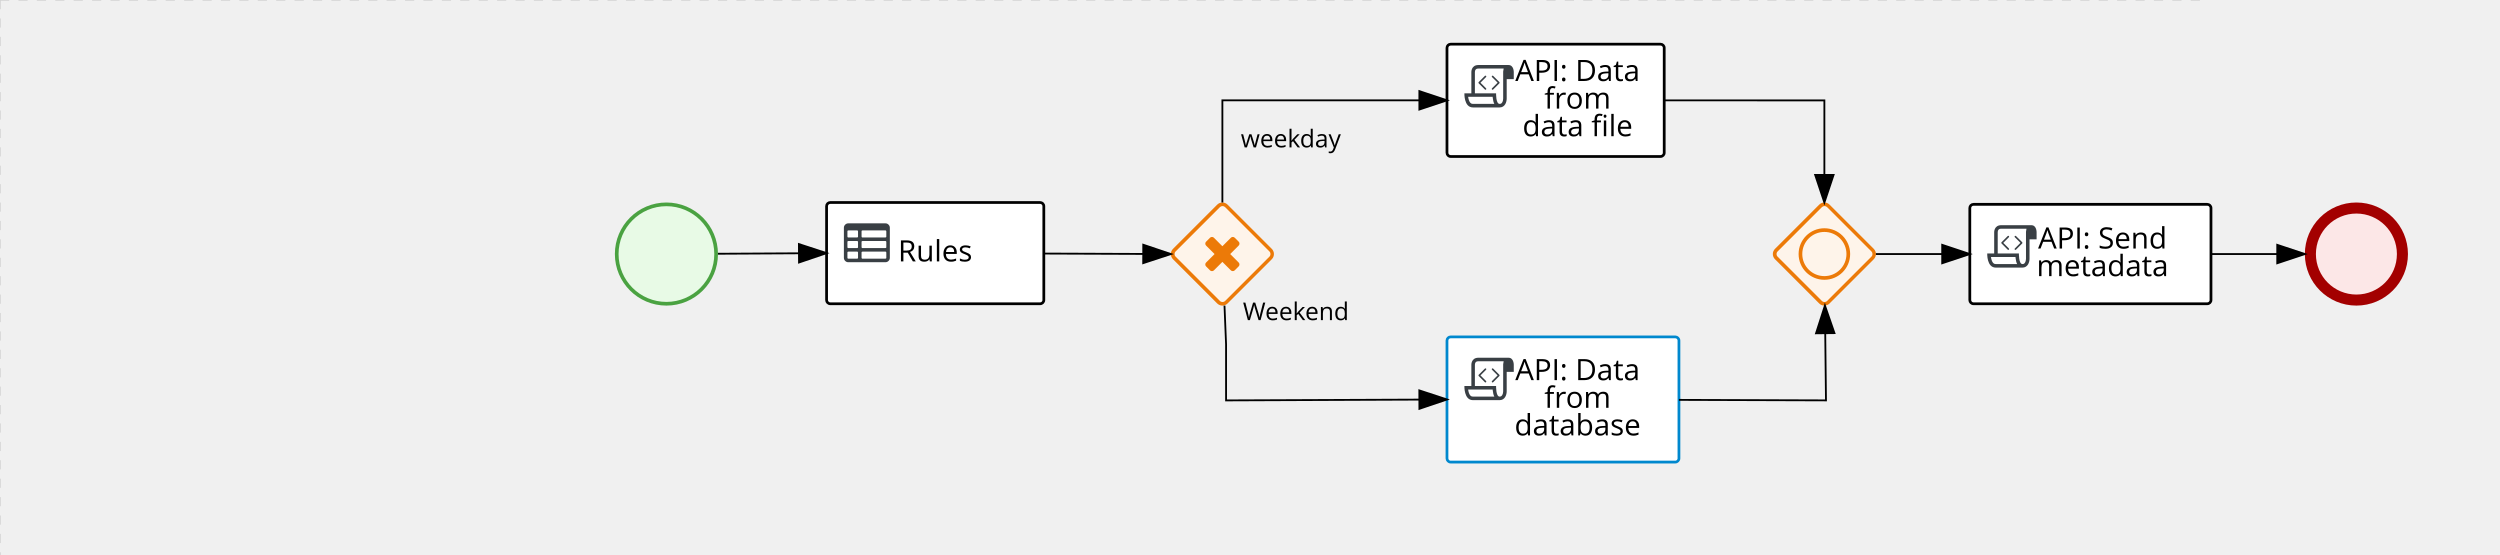
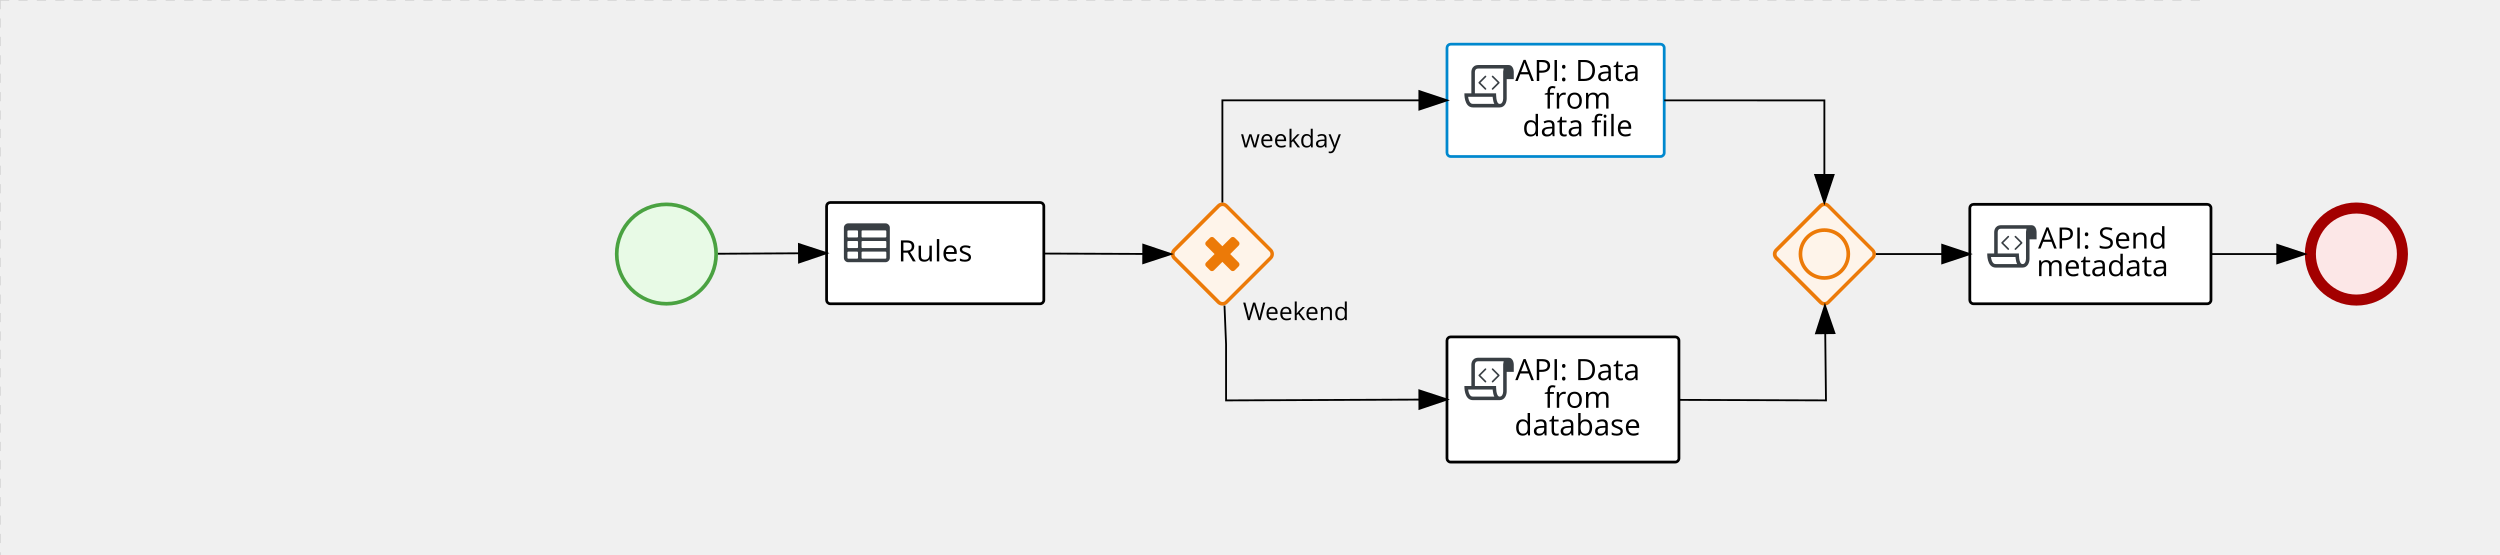
<svg xmlns="http://www.w3.org/2000/svg" version="1.1" width="1358" height="301" viewBox="0 0 1358 301">
  <defs />
  <g transform="matrix(1,0,0,1,0,0)">
    <g>
      <g>
        <g>
          <path fill="none" stroke="#d3d3d3" paint-order="fill stroke markers" d=" M 0 0 L 1200 0" stroke-miterlimit="10" stroke-opacity="0.8" stroke-dasharray="5" />
        </g>
        <g>
          <path fill="none" stroke="#d3d3d3" paint-order="fill stroke markers" d=" M 0 0 L 0 800" stroke-miterlimit="10" stroke-opacity="0.8" stroke-dasharray="5" />
        </g>
      </g>
      <g id="_12204321-AE25-4D13-A97B-856E842F6C4C" bpmn2nodeid="_12204321-AE25-4D13-A97B-856E842F6C4C" transform="matrix(1,0,0,1,1070,111)">
        <g>
          <path fill="none" stroke="none" />
        </g>
        <g transform="matrix(1,0,0,1,0,0)">
          <path fill="#ffffff" stroke="none" id="_12204321-AE25-4D13-A97B-856E842F6C4C?shapeType=BACKGROUND" paint-order="stroke fill markers" d=" M 2 0 L 129 0 L 129 0 A 2 2 0 0 1 131 2 L 131 52 L 131 52 A 2 2 0 0 1 129 54 L 2 54 L 2 54 A 2 2 0 0 1 0 52 L 0 2 L 0 2 A 2 2 0 0 1 2 0 Z" />
        </g>
        <g transform="matrix(1,0,0,1,0,0)">
          <path fill="none" stroke="#000000" id="_12204321-AE25-4D13-A97B-856E842F6C4C?shapeType=BORDER&amp;renderType=STROKE" paint-order="fill stroke markers" d=" M 2 0 L 129 0 L 129 0 A 2 2 0 0 1 131 2 L 131 52 L 131 52 A 2 2 0 0 1 129 54 L 2 54 L 2 54 A 2 2 0 0 1 0 52 L 0 2 L 0 2 A 2 2 0 0 1 2 0 Z" stroke-miterlimit="10" stroke-width="1.5" stroke-dasharray="" />
        </g>
        <g>
          <g transform="matrix(0.06,0,0,0.06,9.4,9.4)">
            <g transform="matrix(1,0,0,1,0,0)">
              <path fill="#393f44" stroke="none" id="_12204321-AE25-4D13-A97B-856E842F6C4C_task__FQFd__KwNe" paint-order="stroke fill markers" d=" M 0 0 M 197.3 130.2 C 194.4 127.3 189.6 127.3 186.7 130.2 L 130.2 186.7 C 127.3 189.6 127.3 194.4 130.2 197.3 L 186.7 253.8 C 188.1 255.3 190.1 256 192 256 C 193.9 256 195.9 255.3 197.3 253.7 C 200.2 250.8 200.2 246 197.3 243.1 L 146.2 192 L 197.3 140.8 C 200.2 137.9 200.2 133.1 197.3 130.2 Z" />
            </g>
            <g transform="matrix(1,0,0,1,0,0)">
              <path fill="#393f44" stroke="none" id="_12204321-AE25-4D13-A97B-856E842F6C4C_task__FQFd__W91P" paint-order="stroke fill markers" d=" M 0 0 M 261.3 130.2 C 258.4 127.3 253.6 127.3 250.7 130.2 C 247.8 133.1 247.8 137.9 250.7 140.8 L 301.8 191.9 L 250.7 243 C 247.8 245.9 247.8 250.7 250.7 253.6 C 252.1 255.3 254.1 256 256 256 C 257.9 256 259.9 255.3 261.3 253.8 L 317.8 197.3 C 320.7 194.4 320.7 189.6 317.8 186.7 L 261.3 130.2 Z" />
            </g>
            <g transform="matrix(1,0,0,1,0,0)">
              <path fill="#393f44" stroke="none" id="_12204321-AE25-4D13-A97B-856E842F6C4C_task__FQFd__wKhe" paint-order="stroke fill markers" d=" M 0 0 M 400 32 C 400 32 152.8 32 128 32 C 62 32 64 96 64 96 L 64 288 L 1 288 C 1 288 -4 416 78 416 L 320 416 C 368 416 384 368 384 336 C 384 314.2 384 224.4 384 160 L 448 160 L 448 96 C 448 96 449 32 400 32 Z M 0 0 M 78 383.9 C 68.5 383.9 61.6 381.1 55.5 374.9 C 43.4 362.4 37.5 339.6 34.9 320 L 256.9 320 C 257.1 322.7 257.3 325.4 257.6 328.2 C 260 351.6 264.7 370.1 271.9 383.9 L 78 383.9 L 78 383.9 Z M 0 0 M 352 336 C 352 345.9 349.6 360.3 342.9 371 C 337.2 380.1 330.4 384 320 384 C 285 384 288 288 288 288 L 96 288 L 96 96 L 96 95.9 L 96 95.1 C 96 90.6 97.6 78.3 104.7 71.2 C 106.5 69.4 111.9 64 128 64 L 356.5 64 C 354.4 72.8 352.8 81.8 352.2 89.9 C 352.2 90.5 352.1 91.1 352.1 91.7 C 352.1 92 352.1 92.3 352.1 92.6 C 352 94.8 352 96 352 96 L 352 160 L 352 336 Z" />
            </g>
          </g>
        </g>
        <g transform="matrix(1,0,0,1,35,12)">
          <text fill="#000000" stroke="none" font-family="Open Sans" font-size="12pt" font-style="normal" font-weight="normal" text-decoration="normal" x="37.086" y="12" text-anchor="middle" dominant-baseline="alphabetic">API: Send </text>
          <text fill="#000000" stroke="none" font-family="Open Sans" font-size="12pt" font-style="normal" font-weight="normal" text-decoration="normal" x="37.086" y="27" text-anchor="middle" dominant-baseline="alphabetic">metadata </text>
        </g>
      </g>
      <g id="_1E3E5133-2DA5-45D5-A5B9-5E13B86BC2F6" bpmn2nodeid="_1E3E5133-2DA5-45D5-A5B9-5E13B86BC2F6" transform="matrix(1,0,0,1,636,110)">
        <g>
          <path fill="none" stroke="none" />
        </g>
        <g transform="matrix(0.125,0,0,0.125,0,0)">
          <g transform="matrix(1,0,0,1,0,0)">
            <path fill="#fef4ea" stroke="none" id="_1E3E5133-2DA5-45D5-A5B9-5E13B86BC2F6?shapeType=BACKGROUND" paint-order="stroke fill markers" d=" M 0 0 M 224.4 4.3 C 216.4 4.3 208.4 7.3 202.3 13.4 L 13.5 202.2 C 1.3 214.4 1.3 234.2 13.5 246.4 L 202.2 435.1 C 208.3 441.2 216.4 444.2 224.3 444.2 C 232.2 444.2 240.3 441.2 246.4 435.1 L 435.1 246.4 C 447.3 234.2 447.3 214.4 435.1 202.2 L 246.5 13.4 C 240.4 7.3 232.4 4.3 224.4 4.3 L 224.4 4.3 Z" />
          </g>
          <g>
            <g transform="matrix(1,0,0,1,0,0)">
              <g transform="matrix(1,0,0,1,0,0)">
                <path fill="#ec7a08" stroke="none" id="_1E3E5133-2DA5-45D5-A5B9-5E13B86BC2F6?shapeType=BORDER&amp;renderType=FILL" paint-order="stroke fill markers" d=" M 0 0 M 20.8 212.7 L 213.3 20.2 C 219.6 13.9 229.7 13.9 235.9 20.2 L 428.4 212.7 C 434.7 219 434.7 229.1 428.4 235.3 L 235.9 427.8 C 229.6 434.1 219.5 434.1 213.3 427.8 L 20.8 235.3 C 14.5 229.1 14.5 218.9 20.8 212.7 L 20.8 212.7 Z M 0 0 M 0 224 C 0 232.1 3.1 240.3 9.3 246.5 L 201.5 438.7 C 213.9 451.1 234.1 451.1 246.5 438.7 L 438.7 246.5 C 444.9 240.3 448 232.1 448 224 C 448 215.9 444.9 207.7 438.7 201.5 L 246.5 9.3 C 234.1 -3.1 213.9 -3.1 201.5 9.3 L 9.3 201.5 C 3.1 207.7 0 215.9 0 224 L 0 224 Z" />
              </g>
            </g>
          </g>
          <g>
            <g transform="matrix(1,0,0,1,0,0)">
              <g transform="matrix(1,0,0,1,0,0)">
                <path fill="#ec7a08" stroke="none" id="_1E3E5133-2DA5-45D5-A5B9-5E13B86BC2F6_exclusive" paint-order="stroke fill markers" d=" M 0 0 M 298.2 269.2 C 298.2 272.6 297.1 275.3 294.7 277.7 L 277.7 294.7 C 275.3 297.1 272.6 298.2 269.2 298.2 C 265.8 298.2 263.1 297.1 260.7 294.7 L 224 258 L 187.2 294.8 C 184.8 297.2 182.1 298.3 178.7 298.3 C 175.3 298.3 172.6 297.2 170.2 294.8 L 153.2 277.8 C 150.8 275.4 149.7 272.7 149.7 269.3 C 149.7 265.9 150.8 263.2 153.2 260.8 L 190 224 L 153.2 187.2 C 150.8 184.8 149.7 182 149.7 178.7 C 149.7 175.3 150.8 172.5 153.2 170.2 L 170.2 153.2 C 172.6 150.8 175.3 149.7 178.7 149.7 C 182.1 149.7 184.8 150.8 187.2 153.2 L 224 190 L 260.8 153.2 C 263.2 150.8 265.9 149.7 269.3 149.7 C 272.7 149.7 275.4 150.8 277.8 153.2 L 294.8 170.2 C 297.2 172.5 298.3 175.3 298.3 178.7 C 298.3 182 297.2 184.8 294.8 187.2 L 258 224 L 294.8 260.8 C 297.1 263.1 298.2 265.9 298.2 269.2 Z" />
              </g>
            </g>
          </g>
        </g>
        <g transform="matrix(1,0,0,1,28,61)" />
      </g>
      <g id="_B6E89714-9BE5-4DC0-9287-2928A0C06E6A" bpmn2nodeid="_B6E89714-9BE5-4DC0-9287-2928A0C06E6A" transform="matrix(1,0,0,1,963,110)">
        <g>
          <path fill="none" stroke="none" />
        </g>
        <g transform="matrix(0.125,0,0,0.125,0,0)">
          <g transform="matrix(1,0,0,1,0,0)">
            <path fill="#fef4ea" stroke="none" id="_B6E89714-9BE5-4DC0-9287-2928A0C06E6A?shapeType=BACKGROUND" paint-order="stroke fill markers" d=" M 0 0 M 224.4 4.3 C 216.4 4.3 208.4 7.3 202.3 13.4 L 13.5 202.2 C 1.3 214.4 1.3 234.2 13.5 246.4 L 202.2 435.1 C 208.3 441.2 216.4 444.2 224.3 444.2 C 232.2 444.2 240.3 441.2 246.4 435.1 L 435.1 246.4 C 447.3 234.2 447.3 214.4 435.1 202.2 L 246.5 13.4 C 240.4 7.3 232.4 4.3 224.4 4.3 L 224.4 4.3 Z" />
          </g>
          <g>
            <g transform="matrix(1,0,0,1,0,0)">
              <g transform="matrix(1,0,0,1,0,0)">
                <path fill="#ec7a08" stroke="none" id="_B6E89714-9BE5-4DC0-9287-2928A0C06E6A?shapeType=BORDER&amp;renderType=FILL" paint-order="stroke fill markers" d=" M 0 0 M 20.8 212.7 L 213.3 20.2 C 219.6 13.9 229.7 13.9 235.9 20.2 L 428.4 212.7 C 434.7 219 434.7 229.1 428.4 235.3 L 235.9 427.8 C 229.6 434.1 219.5 434.1 213.3 427.8 L 20.8 235.3 C 14.5 229.1 14.5 218.9 20.8 212.7 L 20.8 212.7 Z M 0 0 M 0 224 C 0 232.1 3.1 240.3 9.3 246.5 L 201.5 438.7 C 213.9 451.1 234.1 451.1 246.5 438.7 L 438.7 246.5 C 444.9 240.3 448 232.1 448 224 C 448 215.9 444.9 207.7 438.7 201.5 L 246.5 9.3 C 234.1 -3.1 213.9 -3.1 201.5 9.3 L 9.3 201.5 C 3.1 207.7 0 215.9 0 224 L 0 224 Z" />
              </g>
            </g>
          </g>
          <g>
            <g transform="matrix(1,0,0,1,0,0)">
              <g transform="matrix(1,0,0,1,0,0)">
                <path fill="#ec7a08" stroke="none" id="_B6E89714-9BE5-4DC0-9287-2928A0C06E6A_inclusive" paint-order="stroke fill markers" d=" M 0 0 M 224 127.9 C 249.6 127.9 273.8 137.9 291.9 156 C 310 174.2 320 198.3 320 223.9 C 320 249.5 310 273.6 291.9 291.8 C 273.8 309.9 249.7 319.9 224 319.9 C 198.3 319.9 174.2 309.9 156.1 291.8 C 138 273.7 128 249.6 128 223.9 C 128 198.2 138 174.1 156.1 156 C 174.2 137.9 198.4 127.9 224 127.9 M 224 111.9 C 162.1 111.9 112 162 112 223.9 C 112 285.8 162.1 335.9 224 335.9 C 285.9 335.9 336 285.8 336 223.9 C 336 162 285.9 111.9 224 111.9 L 224 111.9 Z" />
              </g>
            </g>
          </g>
        </g>
        <g transform="matrix(1,0,0,1,28,61)" />
      </g>
      <g id="_21586C89-A3BD-4104-8111-208B55600C92" bpmn2nodeid="_21586C89-A3BD-4104-8111-208B55600C92" transform="matrix(1,0,0,1,786,24)">
        <g>
          <path fill="none" stroke="none" />
        </g>
        <g transform="matrix(1,0,0,1,0,0)">
          <path fill="#ffffff" stroke="none" id="_21586C89-A3BD-4104-8111-208B55600C92?shapeType=BACKGROUND" paint-order="stroke fill markers" d=" M 2 0 L 116 0 L 116 0 A 2 2 0 0 1 118 2 L 118 59 L 118 59 A 2 2 0 0 1 116 61 L 2 61 L 2 61 A 2 2 0 0 1 0 59 L 0 2 L 0 2 A 2 2 0 0 1 2 0 Z" />
        </g>
        <g transform="matrix(1,0,0,1,0,0)">
-           <path fill="none" stroke="rgb(0,0,0)" id="_21586C89-A3BD-4104-8111-208B55600C92?shapeType=BORDER&amp;renderType=STROKE" paint-order="fill stroke markers" d=" M 2 0 L 116 0 L 116 0 A 2 2 0 0 1 118 2 L 118 59 L 118 59 A 2 2 0 0 1 116 61 L 2 61 L 2 61 A 2 2 0 0 1 0 59 L 0 2 L 0 2 A 2 2 0 0 1 2 0 Z" stroke-miterlimit="10" stroke-width="1.5" stroke-dasharray="" />
+           <path fill="none" stroke="rgb(0,136,206)" id="_21586C89-A3BD-4104-8111-208B55600C92?shapeType=BORDER&amp;renderType=STROKE" paint-order="fill stroke markers" d=" M 2 0 L 116 0 L 116 0 A 2 2 0 0 1 118 2 L 118 59 L 118 59 A 2 2 0 0 1 116 61 L 2 61 L 2 61 A 2 2 0 0 1 0 59 L 0 2 L 0 2 A 2 2 0 0 1 2 0 Z" stroke-miterlimit="10" stroke-width="1.5" stroke-dasharray="" />
        </g>
        <g>
          <g transform="matrix(0.06,0,0,0.06,9.4,9.4)">
            <g transform="matrix(1,0,0,1,0,0)">
              <path fill="#393f44" stroke="none" id="_21586C89-A3BD-4104-8111-208B55600C92_task__FQFd__KwNe" paint-order="stroke fill markers" d=" M 0 0 M 197.3 130.2 C 194.4 127.3 189.6 127.3 186.7 130.2 L 130.2 186.7 C 127.3 189.6 127.3 194.4 130.2 197.3 L 186.7 253.8 C 188.1 255.3 190.1 256 192 256 C 193.9 256 195.9 255.3 197.3 253.7 C 200.2 250.8 200.2 246 197.3 243.1 L 146.2 192 L 197.3 140.8 C 200.2 137.9 200.2 133.1 197.3 130.2 Z" />
            </g>
            <g transform="matrix(1,0,0,1,0,0)">
              <path fill="#393f44" stroke="none" id="_21586C89-A3BD-4104-8111-208B55600C92_task__FQFd__W91P" paint-order="stroke fill markers" d=" M 0 0 M 261.3 130.2 C 258.4 127.3 253.6 127.3 250.7 130.2 C 247.8 133.1 247.8 137.9 250.7 140.8 L 301.8 191.9 L 250.7 243 C 247.8 245.9 247.8 250.7 250.7 253.6 C 252.1 255.3 254.1 256 256 256 C 257.9 256 259.9 255.3 261.3 253.8 L 317.8 197.3 C 320.7 194.4 320.7 189.6 317.8 186.7 L 261.3 130.2 Z" />
            </g>
            <g transform="matrix(1,0,0,1,0,0)">
              <path fill="#393f44" stroke="none" id="_21586C89-A3BD-4104-8111-208B55600C92_task__FQFd__wKhe" paint-order="stroke fill markers" d=" M 0 0 M 400 32 C 400 32 152.8 32 128 32 C 62 32 64 96 64 96 L 64 288 L 1 288 C 1 288 -4 416 78 416 L 320 416 C 368 416 384 368 384 336 C 384 314.2 384 224.4 384 160 L 448 160 L 448 96 C 448 96 449 32 400 32 Z M 0 0 M 78 383.9 C 68.5 383.9 61.6 381.1 55.5 374.9 C 43.4 362.4 37.5 339.6 34.9 320 L 256.9 320 C 257.1 322.7 257.3 325.4 257.6 328.2 C 260 351.6 264.7 370.1 271.9 383.9 L 78 383.9 L 78 383.9 Z M 0 0 M 352 336 C 352 345.9 349.6 360.3 342.9 371 C 337.2 380.1 330.4 384 320 384 C 285 384 288 288 288 288 L 96 288 L 96 96 L 96 95.9 L 96 95.1 C 96 90.6 97.6 78.3 104.7 71.2 C 106.5 69.4 111.9 64 128 64 L 356.5 64 C 354.4 72.8 352.8 81.8 352.2 89.9 C 352.2 90.5 352.1 91.1 352.1 91.7 C 352.1 92 352.1 92.3 352.1 92.6 C 352 94.8 352 96 352 96 L 352 160 L 352 336 Z" />
            </g>
          </g>
        </g>
        <g transform="matrix(1,0,0,1,35,8)">
          <text fill="#000000" stroke="none" font-family="Open Sans" font-size="12pt" font-style="normal" font-weight="normal" text-decoration="normal" x="35.949" y="12" text-anchor="middle" dominant-baseline="alphabetic">API: Data </text>
          <text fill="#000000" stroke="none" font-family="Open Sans" font-size="12pt" font-style="normal" font-weight="normal" text-decoration="normal" x="35.949" y="27" text-anchor="middle" dominant-baseline="alphabetic">    from     </text>
          <text fill="#000000" stroke="none" font-family="Open Sans" font-size="12pt" font-style="normal" font-weight="normal" text-decoration="normal" x="35.949" y="42" text-anchor="middle" dominant-baseline="alphabetic"> data file  </text>
        </g>
      </g>
      <g id="_AB784C3F-C09B-4F91-93B2-02F8096C4232" bpmn2nodeid="_AB784C3F-C09B-4F91-93B2-02F8096C4232" transform="matrix(1,0,0,1,786,183)">
        <g>
          <path fill="none" stroke="none" />
        </g>
        <g transform="matrix(1,0,0,1,0,0)">
          <path fill="#ffffff" stroke="none" id="_AB784C3F-C09B-4F91-93B2-02F8096C4232?shapeType=BACKGROUND" paint-order="stroke fill markers" d=" M 2 0 L 124 0 L 124 0 A 2 2 0 0 1 126 2 L 126 66 L 126 66 A 2 2 0 0 1 124 68 L 2 68 L 2 68 A 2 2 0 0 1 0 66 L 0 2 L 0 2 A 2 2 0 0 1 2 0 Z" />
        </g>
        <g transform="matrix(1,0,0,1,0,0)">
-           <path fill="none" stroke="rgb(0,136,206)" id="_AB784C3F-C09B-4F91-93B2-02F8096C4232?shapeType=BORDER&amp;renderType=STROKE" paint-order="fill stroke markers" d=" M 2 0 L 124 0 L 124 0 A 2 2 0 0 1 126 2 L 126 66 L 126 66 A 2 2 0 0 1 124 68 L 2 68 L 2 68 A 2 2 0 0 1 0 66 L 0 2 L 0 2 A 2 2 0 0 1 2 0 Z" stroke-miterlimit="10" stroke-width="1.5" stroke-dasharray="" />
+           <path fill="none" stroke="rgb(0,0,0)" id="_AB784C3F-C09B-4F91-93B2-02F8096C4232?shapeType=BORDER&amp;renderType=STROKE" paint-order="fill stroke markers" d=" M 2 0 L 124 0 L 124 0 A 2 2 0 0 1 126 2 L 126 66 L 126 66 A 2 2 0 0 1 124 68 L 2 68 L 2 68 A 2 2 0 0 1 0 66 L 0 2 L 0 2 A 2 2 0 0 1 2 0 Z" stroke-miterlimit="10" stroke-width="1.5" stroke-dasharray="" />
        </g>
        <g>
          <g transform="matrix(0.06,0,0,0.06,9.4,9.4)">
            <g transform="matrix(1,0,0,1,0,0)">
              <path fill="#393f44" stroke="none" id="_AB784C3F-C09B-4F91-93B2-02F8096C4232_task__FQFd__KwNe" paint-order="stroke fill markers" d=" M 0 0 M 197.3 130.2 C 194.4 127.3 189.6 127.3 186.7 130.2 L 130.2 186.7 C 127.3 189.6 127.3 194.4 130.2 197.3 L 186.7 253.8 C 188.1 255.3 190.1 256 192 256 C 193.9 256 195.9 255.3 197.3 253.7 C 200.2 250.8 200.2 246 197.3 243.1 L 146.2 192 L 197.3 140.8 C 200.2 137.9 200.2 133.1 197.3 130.2 Z" />
            </g>
            <g transform="matrix(1,0,0,1,0,0)">
              <path fill="#393f44" stroke="none" id="_AB784C3F-C09B-4F91-93B2-02F8096C4232_task__FQFd__W91P" paint-order="stroke fill markers" d=" M 0 0 M 261.3 130.2 C 258.4 127.3 253.6 127.3 250.7 130.2 C 247.8 133.1 247.8 137.9 250.7 140.8 L 301.8 191.9 L 250.7 243 C 247.8 245.9 247.8 250.7 250.7 253.6 C 252.1 255.3 254.1 256 256 256 C 257.9 256 259.9 255.3 261.3 253.8 L 317.8 197.3 C 320.7 194.4 320.7 189.6 317.8 186.7 L 261.3 130.2 Z" />
            </g>
            <g transform="matrix(1,0,0,1,0,0)">
              <path fill="#393f44" stroke="none" id="_AB784C3F-C09B-4F91-93B2-02F8096C4232_task__FQFd__wKhe" paint-order="stroke fill markers" d=" M 0 0 M 400 32 C 400 32 152.8 32 128 32 C 62 32 64 96 64 96 L 64 288 L 1 288 C 1 288 -4 416 78 416 L 320 416 C 368 416 384 368 384 336 C 384 314.2 384 224.4 384 160 L 448 160 L 448 96 C 448 96 449 32 400 32 Z M 0 0 M 78 383.9 C 68.5 383.9 61.6 381.1 55.5 374.9 C 43.4 362.4 37.5 339.6 34.9 320 L 256.9 320 C 257.1 322.7 257.3 325.4 257.6 328.2 C 260 351.6 264.7 370.1 271.9 383.9 L 78 383.9 L 78 383.9 Z M 0 0 M 352 336 C 352 345.9 349.6 360.3 342.9 371 C 337.2 380.1 330.4 384 320 384 C 285 384 288 288 288 288 L 96 288 L 96 96 L 96 95.9 L 96 95.1 C 96 90.6 97.6 78.3 104.7 71.2 C 106.5 69.4 111.9 64 128 64 L 356.5 64 C 354.4 72.8 352.8 81.8 352.2 89.9 C 352.2 90.5 352.1 91.1 352.1 91.7 C 352.1 92 352.1 92.3 352.1 92.6 C 352 94.8 352 96 352 96 L 352 160 L 352 336 Z" />
            </g>
          </g>
        </g>
        <g transform="matrix(1,0,0,1,35,11.5)">
          <text fill="#000000" stroke="none" font-family="Open Sans" font-size="12pt" font-style="normal" font-weight="normal" text-decoration="normal" x="35.949" y="12" text-anchor="middle" dominant-baseline="alphabetic">API: Data </text>
          <text fill="#000000" stroke="none" font-family="Open Sans" font-size="12pt" font-style="normal" font-weight="normal" text-decoration="normal" x="35.949" y="27" text-anchor="middle" dominant-baseline="alphabetic">    from     </text>
          <text fill="#000000" stroke="none" font-family="Open Sans" font-size="12pt" font-style="normal" font-weight="normal" text-decoration="normal" x="35.949" y="42" text-anchor="middle" dominant-baseline="alphabetic">database </text>
        </g>
      </g>
      <g id="_B0AE288E-2ABE-418C-B2DB-6208A6B4DB66" bpmn2nodeid="_B0AE288E-2ABE-418C-B2DB-6208A6B4DB66" transform="matrix(1,0,0,1,334,110)">
        <g>
          <path fill="none" stroke="none" />
        </g>
        <g transform="matrix(0.125,0,0,0.125,0,0)">
          <g transform="matrix(1,0,0,1,0,0)">
            <path fill="#e8fae6" stroke="none" id="_B0AE288E-2ABE-418C-B2DB-6208A6B4DB66?shapeType=BACKGROUND" paint-order="stroke fill markers" d=" M 0 0 M 444 224 C 444 263.9 434.2 300.8 414.4 334.5 C 394.7 368.2 368 394.9 334.4 414.5 C 300.8 434.1 263.9 444 224 444 C 184.1 444 147.2 434.2 113.5 414.4 C 79.8 394.7 53.1 368 33.5 334.4 C 13.9 300.8 4 263.9 4 224 C 4 184.1 13.8 147.2 33.6 113.5 C 53.4 79.8 80.1 53.1 113.6 33.5 C 147.1 13.9 184.1 4 224 4 C 263.9 4 300.8 13.8 334.5 33.6 C 368.2 53.4 394.9 80.1 414.5 113.6 C 434.1 147.1 444 184.1 444 224 Z" />
          </g>
          <g>
            <g transform="matrix(1,0,0,1,0,0)">
              <g transform="matrix(1,0,0,1,0,0)">
                <path fill="#4aa241" stroke="none" id="_B0AE288E-2ABE-418C-B2DB-6208A6B4DB66?shapeType=BORDER&amp;renderType=FILL" paint-order="stroke fill markers" d=" M 0 0 M 224 0 C 100.3 0 0 100.3 0 224 C 0 347.7 100.3 448 224 448 C 347.7 448 448 347.7 448 224 C 448 100.3 347.7 0 224 0 Z M 0 0 M 224 432 C 109.1 432 16 338.9 16 224 C 16 109.1 109.1 16 224 16 C 338.9 16 432 109.1 432 224 C 432 338.9 338.9 432 224 432 Z" />
              </g>
            </g>
          </g>
        </g>
        <g transform="matrix(1,0,0,1,28,61)" />
      </g>
      <g id="_E64B726E-43F0-47DC-89C6-0FF375D060BB" bpmn2nodeid="_E64B726E-43F0-47DC-89C6-0FF375D060BB" transform="matrix(1,0,0,1,1252,110)">
        <g>
          <path fill="none" stroke="none" />
        </g>
        <g transform="matrix(0.125,0,0,0.125,0,0)">
          <g transform="matrix(1,0,0,1,0,0)">
            <path fill="#fce7e7" stroke="none" id="_E64B726E-43F0-47DC-89C6-0FF375D060BB?shapeType=BACKGROUND" paint-order="stroke fill markers" d=" M 0 0 M 444 224 C 444 263.9 434.2 300.8 414.4 334.5 C 394.7 368.2 368 394.9 334.4 414.5 C 300.8 434.1 263.9 444 224 444 C 184.1 444 147.2 434.2 113.5 414.4 C 79.8 394.7 53.1 368 33.5 334.4 C 13.9 300.8 4 263.9 4 224 C 4 184.1 13.8 147.2 33.6 113.5 C 53.4 79.8 80.1 53.1 113.6 33.5 C 147.1 13.9 184.1 4 224 4 C 263.9 4 300.8 13.8 334.5 33.6 C 368.2 53.4 394.9 80.1 414.5 113.6 C 434.1 147.1 444 184.1 444 224 Z" />
          </g>
          <g>
            <g transform="matrix(1,0,0,1,0,0)">
              <g transform="matrix(1,0,0,1,0,0)">
                <path fill="#a30000" stroke="none" id="_E64B726E-43F0-47DC-89C6-0FF375D060BB?shapeType=BORDER&amp;renderType=FILL" paint-order="stroke fill markers" d=" M 0 0 M 224 0 C 100.3 0 0 100.3 0 224 C 0 347.7 100.3 448 224 448 C 347.7 448 448 347.7 448 224 C 448 100.3 347.7 0 224 0 Z M 0 0 M 224 400 C 126.8 400 48 321.2 48 224 C 48 126.8 126.8 48 224 48 C 321.2 48 400 126.8 400 224 C 400 321.2 321.2 400 224 400 Z" />
              </g>
            </g>
          </g>
        </g>
        <g transform="matrix(1,0,0,1,28,61)" />
      </g>
      <g id="_6D2BEB69-629E-44F8-8B40-A94F96EC43F9" bpmn2nodeid="_6D2BEB69-629E-44F8-8B40-A94F96EC43F9" transform="matrix(1,0,0,1,449,110)">
        <g>
          <path fill="none" stroke="none" />
        </g>
        <g transform="matrix(1,0,0,1,0,0)">
          <path fill="#ffffff" stroke="none" id="_6D2BEB69-629E-44F8-8B40-A94F96EC43F9?shapeType=BACKGROUND" paint-order="stroke fill markers" d=" M 2 0 L 116 0 L 116 0 A 2 2 0 0 1 118 2 L 118 53 L 118 53 A 2 2 0 0 1 116 55 L 2 55 L 2 55 A 2 2 0 0 1 0 53 L 0 2 L 0 2 A 2 2 0 0 1 2 0 Z" />
        </g>
        <g transform="matrix(1,0,0,1,0,0)">
          <path fill="none" stroke="rgb(0,0,0)" id="_6D2BEB69-629E-44F8-8B40-A94F96EC43F9?shapeType=BORDER&amp;renderType=STROKE" paint-order="fill stroke markers" d=" M 2 0 L 116 0 L 116 0 A 2 2 0 0 1 118 2 L 118 53 L 118 53 A 2 2 0 0 1 116 55 L 2 55 L 2 55 A 2 2 0 0 1 0 53 L 0 2 L 0 2 A 2 2 0 0 1 2 0 Z" stroke-miterlimit="10" stroke-width="1.5" stroke-dasharray="" />
        </g>
        <g>
          <g transform="matrix(0.06,0,0,0.06,9.4,9.4)">
            <g transform="matrix(1,0,0,1,0,0)">
              <path fill="#393f44" stroke="none" id="_6D2BEB69-629E-44F8-8B40-A94F96EC43F9_task__l39e__3KHJ" paint-order="stroke fill markers" d=" M 0 0 M 128 344 L 128 296 C 128 293.7 127.2 291.8 125.8 290.2 C 124.4 288.6 122.4 288 120 288 L 40 288 C 37.7 288 35.8 288.8 34.2 290.2 C 32.6 291.6 32 293.7 32 296 L 32 344 C 32 346.3 32.8 348.2 34.2 349.8 C 35.6 351.4 37.6 352 40 352 L 120 352 C 122.3 352 124.2 351.2 125.8 349.8 C 127.4 348.4 128 346.3 128 344 Z M 0 0 M 128 248 L 128 200 C 128 197.7 127.2 195.8 125.8 194.2 C 124.4 192.6 122.4 192 120 192 L 40 192 C 37.7 192 35.8 192.8 34.2 194.2 C 32.6 195.6 32 197.7 32 200 L 32 248 C 32 250.3 32.8 252.2 34.2 253.8 C 35.6 255.4 37.6 256 40 256 L 120 256 C 122.3 256 124.2 255.2 125.8 253.8 C 127.4 252.4 128 250.3 128 248 Z M 0 0 M 376 352 C 378.3 352 380.2 351.2 381.8 349.8 C 383.4 348.4 384 346.4 384 344 L 384 296 C 384 293.7 383.2 291.8 381.8 290.2 C 380.4 288.6 378.4 288 376 288 L 168 288 C 165.7 288 163.8 288.8 162.2 290.2 C 160.6 291.6 160 293.6 160 296 L 160 344 C 160 346.3 160.8 348.2 162.2 349.8 C 163.6 351.4 165.6 352 168 352 L 376 352 Z M 0 0 M 128 152 L 128 104 C 128 101.7 127.2 99.8 125.8 98.2 C 124.4 96.6 122.3 96 120 96 L 40 96 C 37.7 96 35.8 96.8 34.2 98.2 C 32.6 99.6 32 101.7 32 104 L 32 152 C 32 154.3 32.8 156.2 34.2 157.8 C 35.6 159.4 37.6 160 40 160 L 120 160 C 122.3 160 124.2 159.2 125.8 157.8 C 127.4 156.4 128 154.3 128 152 Z M 0 0 M 376 256 C 378.3 256 380.2 255.2 381.8 253.8 C 383.4 252.4 384 250.4 384 248 L 384 200 C 384 197.7 383.2 195.8 381.8 194.2 C 380.4 192.6 378.4 192 376 192 L 168 192 C 165.7 192 163.8 192.8 162.2 194.2 C 160.6 195.6 160 197.6 160 200 L 160 248 C 160 250.3 160.8 252.2 162.2 253.8 C 163.6 255.4 165.6 256 168 256 L 376 256 Z M 0 0 M 376 160 C 378.3 160 380.2 159.2 381.8 157.8 C 383.4 156.4 384 154.4 384 152 L 384 104 C 384 101.7 383.2 99.8 381.8 98.2 C 380.4 96.6 378.3 96 376 96 L 168 96 C 165.7 96 163.8 96.8 162.2 98.2 C 160.6 99.6 160 101.6 160 104 L 160 152 C 160 154.3 160.8 156.2 162.2 157.8 C 163.6 159.4 165.6 160 168 160 L 376 160 Z M 0 0 M 416 72 L 416 344 C 416 355 412.1 364.4 404.2 372.2 C 396.3 380 387 384 376 384 L 40 384 C 29 384 19.6 380.1 11.8 372.2 C 4 364.3 0 355 0 344 L 0 72 C 0 61 3.9 51.6 11.8 43.8 C 19.7 36 29 32 40 32 L 376 32 C 387 32 396.4 35.9 404.2 43.8 C 412 51.7 416 61 416 72 Z" />
            </g>
          </g>
        </g>
        <g transform="matrix(1,0,0,1,38.81641,20)">
          <text fill="#000000" stroke="none" font-family="Open Sans" font-size="12pt" font-style="normal" font-weight="normal" text-decoration="normal" x="20.184" y="12" text-anchor="middle" dominant-baseline="alphabetic">Rules</text>
        </g>
      </g>
      <g id="_17F51CD9-D425-4009-A778-58218494BABE" bpmn2nodeid="_17F51CD9-D425-4009-A778-58218494BABE">
        <g>
          <path fill="none" stroke="#000000" paint-order="fill stroke markers" d=" M 390 137.839 L 434 137.586" stroke-miterlimit="10" stroke-dasharray="" />
        </g>
        <g transform="matrix(1,0,0,1,390,137.8391)" />
        <g transform="matrix(0.005747032,0.9999835,-0.9999835,0.005747032,448.9713,132.5001)">
          <path fill="#000000" stroke="#000000" paint-order="fill stroke markers" d=" M 10 15 L 0 15 L 5 0 Z" stroke-miterlimit="10" stroke-dasharray="" />
        </g>
        <g transform="matrix(1,0,0,1,390.0575,127.6697)" />
      </g>
      <g id="_BEB00880-5CEF-4666-9BC5-C465D0930325" bpmn2nodeid="_BEB00880-5CEF-4666-9BC5-C465D0930325">
        <g>
          <path fill="none" stroke="#000000" paint-order="fill stroke markers" d=" M 567 137.73 L 621 137.941" stroke-miterlimit="10" stroke-dasharray="" />
        </g>
        <g transform="matrix(1,0,0,1,567,137.7305)" />
        <g transform="matrix(-0.00390622,0.9999924,-0.9999924,-0.00390622,636.0195,133)">
          <path fill="#000000" stroke="#000000" paint-order="fill stroke markers" d=" M 10 15 L 0 15 L 5 0 Z" stroke-miterlimit="10" stroke-dasharray="" />
        </g>
        <g transform="matrix(1,0,0,1,567.0391,127.8653)" />
      </g>
      <g id="_B7892C34-5053-41E4-AB4E-0AF00CAA7CB2" bpmn2nodeid="_B7892C34-5053-41E4-AB4E-0AF00CAA7CB2">
        <g>
          <path fill="none" stroke="#000000" paint-order="fill stroke markers" d=" M 664 110 L 664 54.5 L 771 54.5" stroke-miterlimit="10" stroke-dasharray="" />
        </g>
        <g transform="matrix(1,0,0,1,664,110)" />
        <g transform="matrix(6.123233995736766e-17,1,-1,6.123233995736766e-17,786,49.5)">
          <path fill="#000000" stroke="#000000" paint-order="fill stroke markers" d=" M 10 15 L 0 15 L 5 0 Z" stroke-miterlimit="10" stroke-dasharray="" />
        </g>
        <g transform="matrix(1,0,0,1,674,71.25)">
          <text fill="#000000" stroke="none" font-family="Open Sans" font-size="10pt" font-style="normal" font-weight="normal" text-decoration="normal" x="0" y="8.8" text-anchor="start" dominant-baseline="alphabetic">weekday</text>
        </g>
      </g>
      <g id="_DE0FB76C-C97A-4B0E-BB2A-D989B24AF016" bpmn2nodeid="_DE0FB76C-C97A-4B0E-BB2A-D989B24AF016">
        <g>
          <path fill="none" stroke="#000000" paint-order="fill stroke markers" d=" M 904 54.514 L 991 54.535 L 991 95" stroke-miterlimit="10" stroke-dasharray="" />
        </g>
        <g transform="matrix(1,0,0,1,904,54.51411)" />
        <g transform="matrix(-1,1.2246467991473532e-16,-1.2246467991473532e-16,-1,996,110)">
          <path fill="#000000" stroke="#000000" paint-order="fill stroke markers" d=" M 10 15 L 0 15 L 5 0 Z" stroke-miterlimit="10" stroke-dasharray="" />
        </g>
        <g transform="matrix(1,0,0,1,904.0024,44.52451)" />
      </g>
      <g id="_D93ACFAC-3D38-4F6F-9EAF-17CC1D8622D9" bpmn2nodeid="_D93ACFAC-3D38-4F6F-9EAF-17CC1D8622D9">
        <g>
          <path fill="none" stroke="#000000" paint-order="fill stroke markers" d=" M 1019 138 L 1055 138" stroke-miterlimit="10" stroke-dasharray="" />
        </g>
        <g transform="matrix(1,0,0,1,1019,138)" />
        <g transform="matrix(6.123233995736766e-17,1,-1,6.123233995736766e-17,1070,133)">
          <path fill="#000000" stroke="#000000" paint-order="fill stroke markers" d=" M 10 15 L 0 15 L 5 0 Z" stroke-miterlimit="10" stroke-dasharray="" />
        </g>
        <g transform="matrix(1,0,0,1,1019,128)" />
      </g>
      <g id="_06F17310-991C-4D26-A44D-69134DA2269F" bpmn2nodeid="_06F17310-991C-4D26-A44D-69134DA2269F">
        <g>
          <path fill="none" stroke="#000000" paint-order="fill stroke markers" d=" M 1201 138 L 1237 138" stroke-miterlimit="10" stroke-dasharray="" />
        </g>
        <g transform="matrix(1,0,0,1,1201,138)" />
        <g transform="matrix(6.123233995736766e-17,1,-1,6.123233995736766e-17,1252,133)">
          <path fill="#000000" stroke="#000000" paint-order="fill stroke markers" d=" M 10 15 L 0 15 L 5 0 Z" stroke-miterlimit="10" stroke-dasharray="" />
        </g>
        <g transform="matrix(1,0,0,1,1201,128)" />
      </g>
      <g id="_6D452F27-A672-4C50-934E-74E4D328145C" bpmn2nodeid="_6D452F27-A672-4C50-934E-74E4D328145C">
        <g>
          <path fill="none" stroke="#000000" paint-order="fill stroke markers" d=" M 665.143 166 L 666 187 L 666 217.5 L 771 217.062" stroke-miterlimit="10" stroke-dasharray="" />
        </g>
        <g transform="matrix(1,0,0,1,665.1429,166)" />
        <g transform="matrix(0.00416663,0.9999913,-0.9999913,0.00416663,785.9792,212)">
          <path fill="#000000" stroke="#000000" paint-order="fill stroke markers" d=" M 10 15 L 0 15 L 5 0 Z" stroke-miterlimit="10" stroke-dasharray="" />
        </g>
        <g transform="matrix(1,0,0,1,675.1345,165.0922)">
          <text fill="#000000" stroke="none" font-family="Open Sans" font-size="10pt" font-style="normal" font-weight="normal" text-decoration="normal" x="0" y="8.8" text-anchor="start" dominant-baseline="alphabetic">Weekend</text>
        </g>
      </g>
      <g id="_E441FE1C-3F98-4111-8548-B0887E1F5D8C" bpmn2nodeid="_E441FE1C-3F98-4111-8548-B0887E1F5D8C">
        <g>
          <path fill="none" stroke="#000000" paint-order="fill stroke markers" d=" M 912 217.215 L 991.869 217.487 L 991.47 180.999" stroke-miterlimit="10" stroke-dasharray="" />
        </g>
        <g transform="matrix(1,0,0,1,912,217.2148)" />
        <g transform="matrix(0.9999402,-0.01093756,0.01093756,0.9999402,986.3066,166.0547)">
          <path fill="#000000" stroke="#000000" paint-order="fill stroke markers" d=" M 10 15 L 0 15 L 5 0 Z" stroke-miterlimit="10" stroke-dasharray="" />
        </g>
        <g transform="matrix(1,0,0,1,912.0341,207.3509)" />
      </g>
      <g transform="matrix(1,0,0,1,1070,111)" />
      <g transform="matrix(1,0,0,1,636,110)" />
      <g transform="matrix(1,0,0,1,963,110)" />
      <g transform="matrix(1,0,0,1,334,110)" />
      <g transform="matrix(1,0,0,1,1252,110)" />
      <g transform="matrix(1,0,0,1,449,110)" />
+       <g transform="matrix(1,0,0,1,786,183)" />
      <g transform="matrix(1,0,0,1,786,24)" />
-       <g transform="matrix(1,0,0,1,786,183)" />
    </g>
  </g>
</svg>
